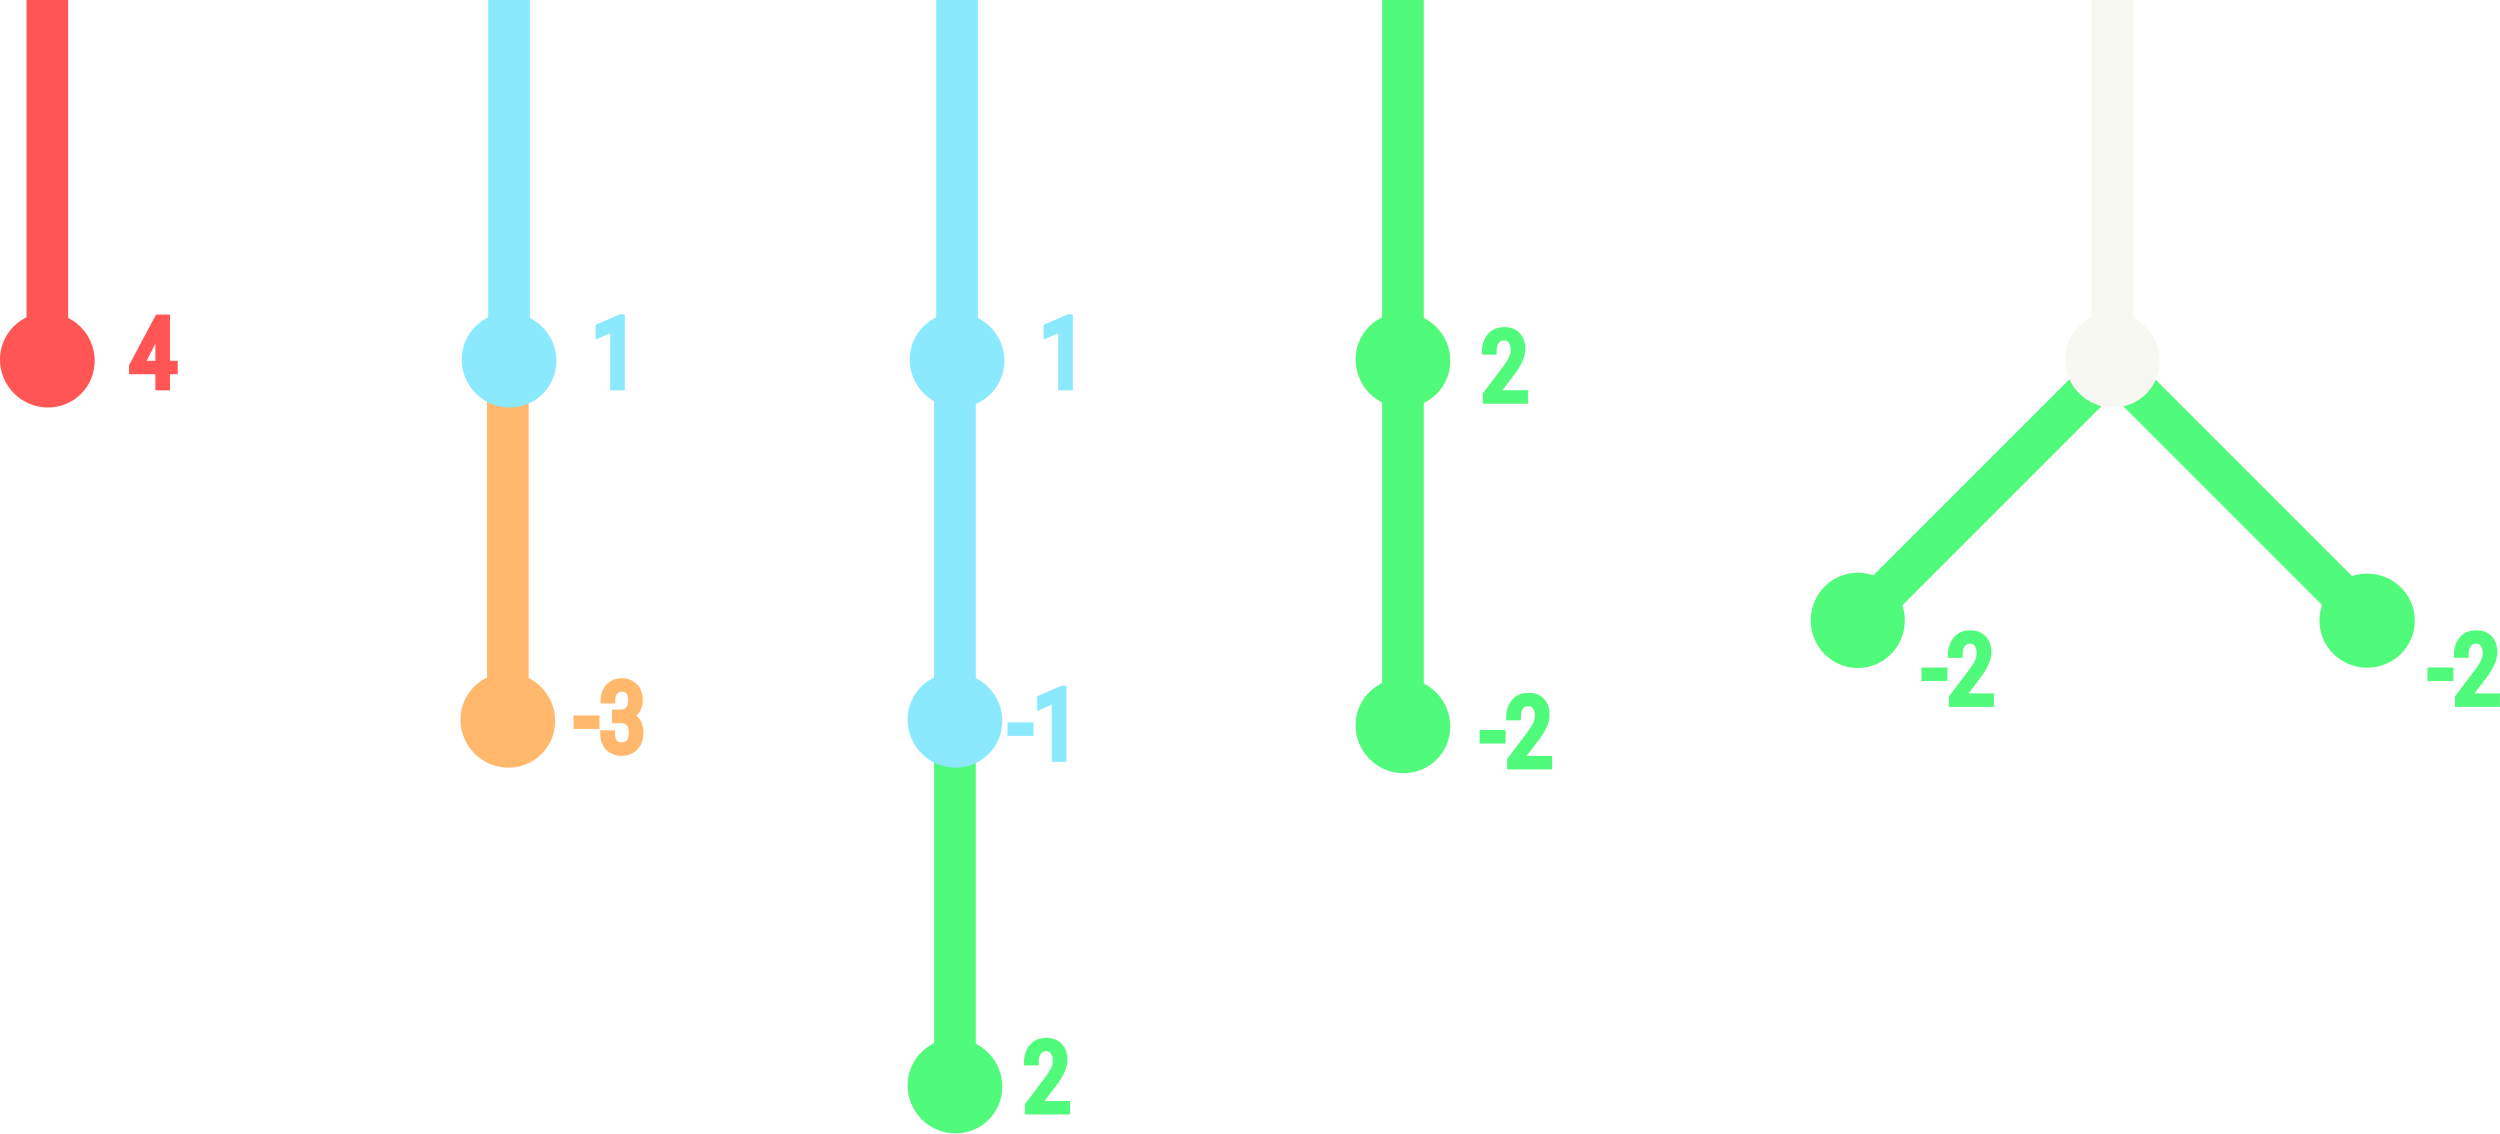
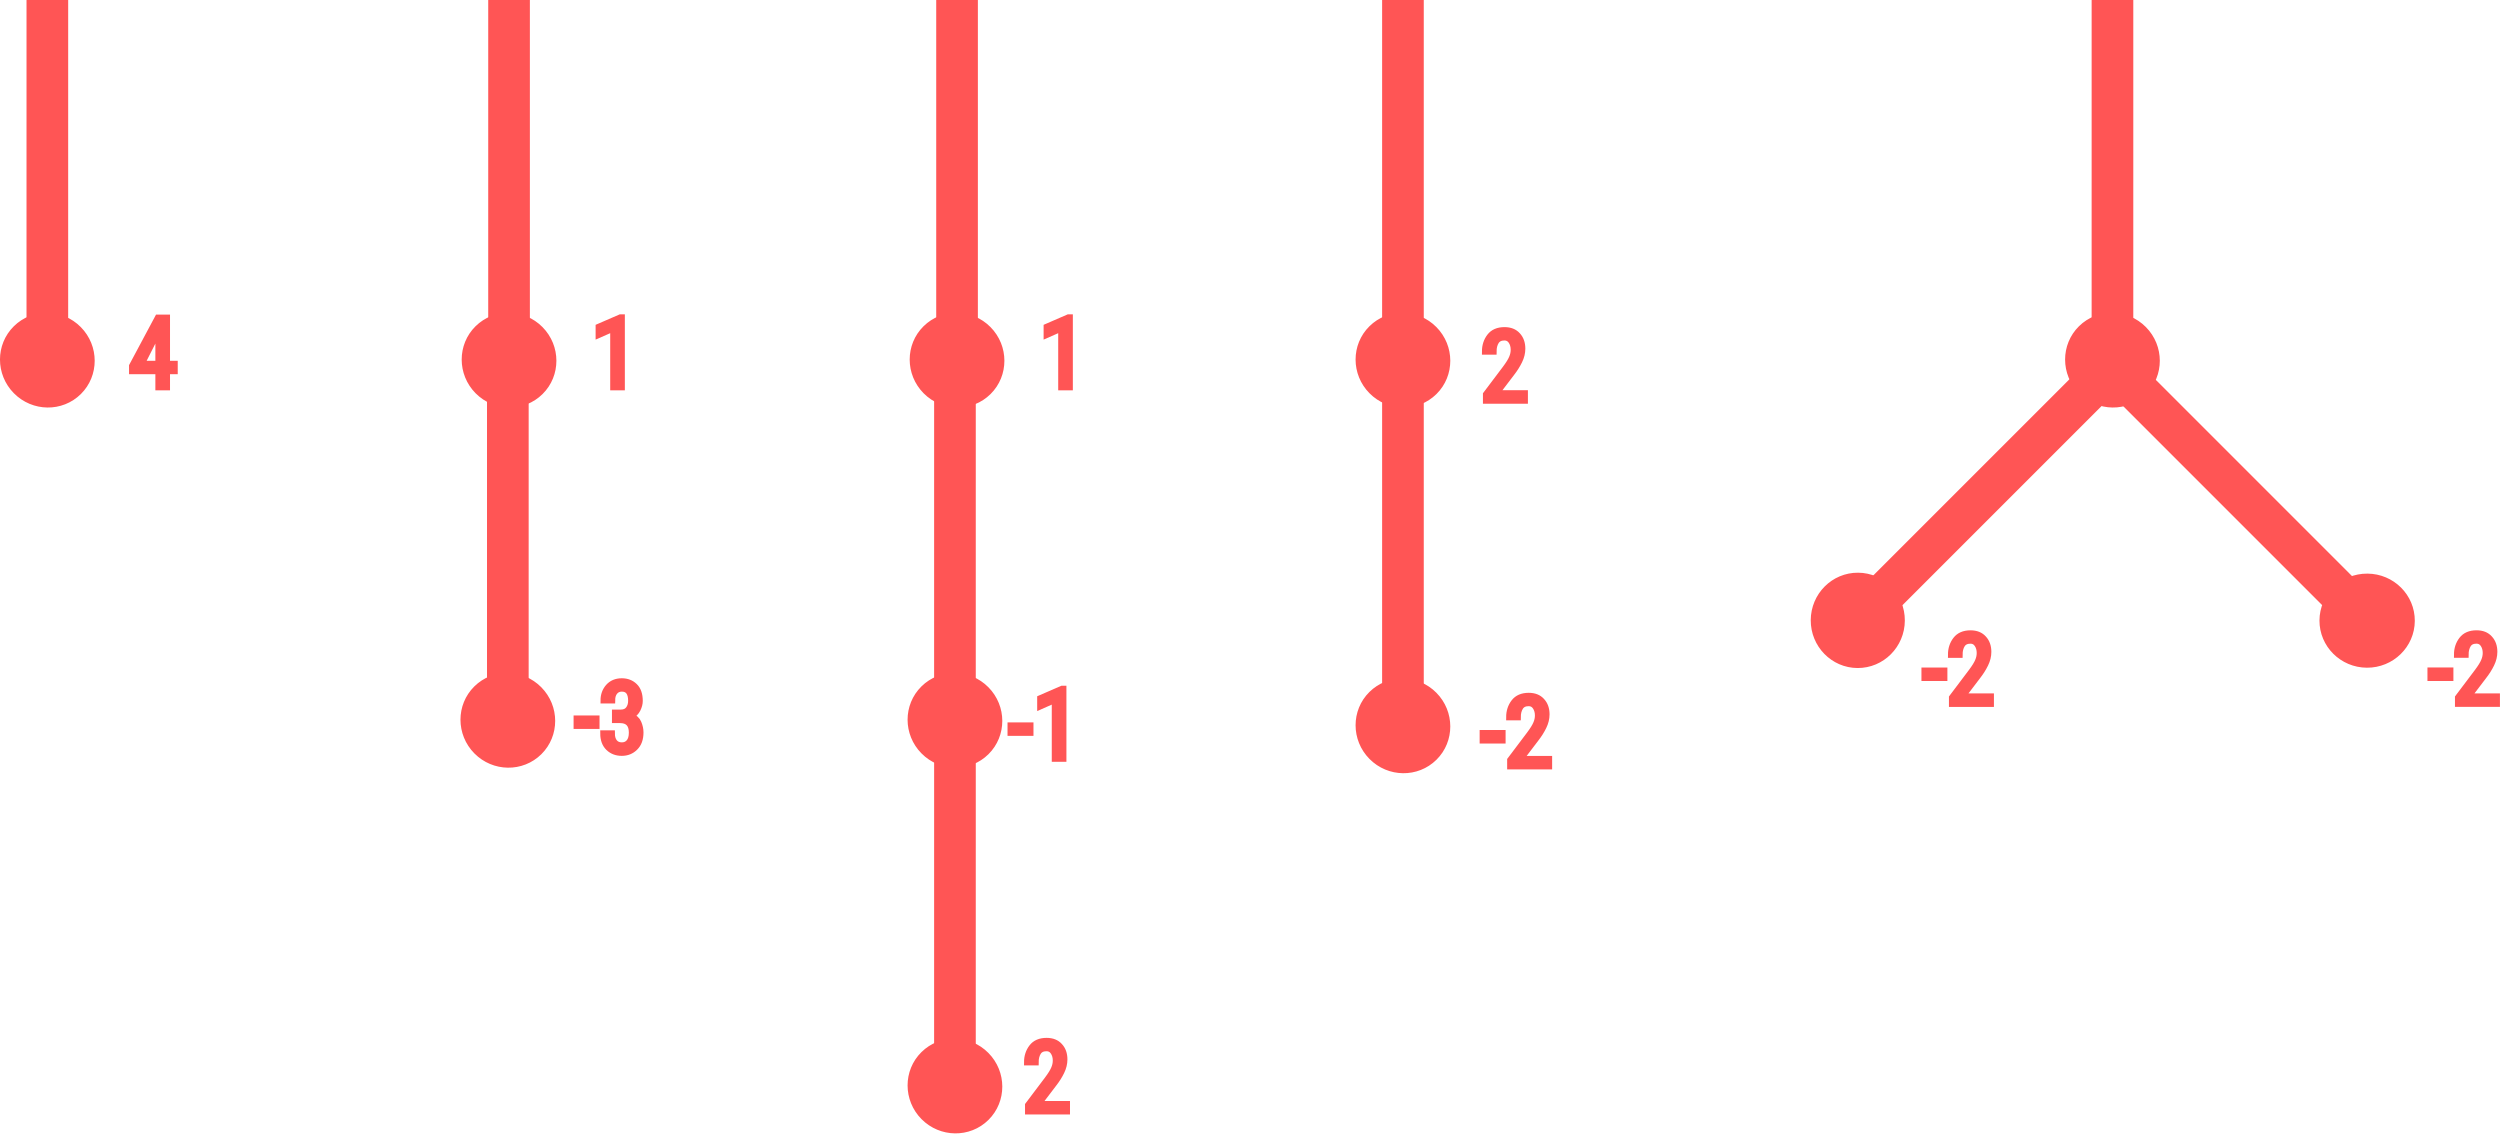
<svg xmlns="http://www.w3.org/2000/svg" viewBox="0 0 273.015 123.771" version="1.1" id="svg1">
  <defs id="defs1" />
  <g id="layer1" transform="translate(-99.30625,41.16407)">
    <g id="g17" transform="translate(-2.351479)" style="display:none">
      <g id="g2-2" transform="matrix(2.662407,0,0,2.662407,-146.7615,23.69583)">
        <path style="display:inline;fill:none;stroke:#f8f8f2;stroke-width:5.516;stroke-dasharray:none;stroke-opacity:1" d="M 26.124,137.055 60.173,102.625" id="path3-5-7" transform="matrix(-0.2202624,0.2178151,-0.2178151,-0.2202624,110.607,1.497847)" />
        <path id="path5-19-3-5-2-0" style="display:inline;fill:#f8f8f2;stroke-width:0.395" d="m 59.658,97.032 a 6.032,6.114 0 0 1 6.032,6.114 6.032,6.114 0 0 1 -6.032,6.114 6.032,6.114 0 0 1 -6.032,-6.114 6.032,6.114 0 0 1 6.032,-6.114 z" transform="matrix(-0.2202624,0.2178151,-0.2178151,-0.2202624,110.607,1.497847)" />
      </g>
      <g id="g3" transform="translate(27.64196)">
        <g id="g1" transform="matrix(2.662407,0,0,2.662407,-128.2261,23.69583)">
          <path style="display:inline;fill:none;stroke:#f8f8f2;stroke-width:5.516;stroke-dasharray:none;stroke-opacity:1" d="M 26.124,137.055 60.173,102.625" id="path3-5" transform="matrix(-0.2202624,0.2178151,-0.2178151,-0.2202624,110.607,1.497847)" />
          <path id="path5-19-3-5-2" style="display:inline;fill:#f8f8f2;stroke-width:0.395" d="m 59.658,97.032 a 6.032,6.114 0 0 1 6.032,6.114 6.032,6.114 0 0 1 -6.032,6.114 6.032,6.114 0 0 1 -6.032,-6.114 6.032,6.114 0 0 1 6.032,-6.114 z" transform="matrix(-0.2202624,0.2178151,-0.2178151,-0.2202624,110.607,1.497847)" />
        </g>
        <g id="g2" transform="matrix(2.662407,0,0,2.662407,-128.2261,63.63193)">
          <path style="display:inline;fill:none;stroke:#f8f8f2;stroke-width:5.516;stroke-dasharray:none;stroke-opacity:1" d="M 26.124,137.055 60.173,102.625" id="path3-5-3" transform="matrix(-0.2202624,0.2178151,-0.2178151,-0.2202624,110.607,1.497847)" />
          <path id="path5-19-3-5-2-5" style="display:inline;fill:#f8f8f2;stroke-width:0.395" d="m 59.658,97.032 a 6.032,6.114 0 0 1 6.032,6.114 6.032,6.114 0 0 1 -6.032,6.114 6.032,6.114 0 0 1 -6.032,-6.114 6.032,6.114 0 0 1 6.032,-6.114 z" transform="matrix(-0.2202624,0.2178151,-0.2178151,-0.2202624,110.607,1.497847)" />
        </g>
      </g>
    </g>
-     <g id="g8" transform="translate(2.516407,-1.57344)">
-       <g id="g8-3" transform="translate(99.32962,-270.2907)" style="display:inline;fill:#ffb86c;stroke:#ffb86c">
-         <g id="g2-2-9-3-2-5" transform="matrix(2.662407,0,0,2.662407,-146.7615,331.2673)" style="display:inline;fill:#ffb86c;stroke:#ffb86c">
-           <path style="display:inline;fill:#ffb86c;stroke:#ffb86c;stroke-width:5.516;stroke-dasharray:none;stroke-opacity:1" d="M 26.124,137.055 60.173,102.625" id="path3-5-7-2-5-6-6" transform="matrix(-0.2202624,0.2178151,-0.2178151,-0.2202624,110.607,1.497847)" />
-           <path id="path5-19-3-5-2-0-2-6-1-2" style="display:inline;fill:#ffb86c;stroke:#ffb86c;stroke-width:0.395" d="m 59.658,97.032 a 6.032,6.114 0 0 1 6.032,6.114 6.032,6.114 0 0 1 -6.032,6.114 6.032,6.114 0 0 1 -6.032,-6.114 6.032,6.114 0 0 1 6.032,-6.114 z" transform="matrix(-0.2202624,0.2178151,-0.2178151,-0.2202624,110.607,1.497847)" />
+     <g id="g8" transform="translate(2.516407,-1.57344)" style="fill:#ff5555;stroke:#ff5555">
+       <g id="g8-3" transform="translate(99.32962,-270.2907)" style="display:inline;fill:#ff5555;stroke:#ff5555">
+         <g id="g2-2-9-3-2-5" transform="matrix(2.662407,0,0,2.662407,-146.7615,331.2673)" style="display:inline;fill:#ff5555;stroke:#ff5555">
+           <path style="display:inline;fill:#ff5555;stroke:#ff5555;stroke-width:5.516;stroke-dasharray:none;stroke-opacity:1" d="M 26.124,137.055 60.173,102.625" id="path3-5-7-2-5-6-6" transform="matrix(-0.2202624,0.2178151,-0.2178151,-0.2202624,110.607,1.497847)" />
+           <path id="path5-19-3-5-2-0-2-6-1-2" style="display:inline;fill:#ff5555;stroke:#ff5555;stroke-width:0.395" d="m 59.658,97.032 a 6.032,6.114 0 0 1 6.032,6.114 6.032,6.114 0 0 1 -6.032,6.114 6.032,6.114 0 0 1 -6.032,-6.114 6.032,6.114 0 0 1 6.032,-6.114 z" transform="matrix(-0.2202624,0.2178151,-0.2178151,-0.2202624,110.607,1.497847)" />
        </g>
-         <text xml:space="preserve" style="font-size:10.667px;font-family:'TeX Gyre Adventor';-inkscape-font-specification:'TeX Gyre Adventor';display:inline;fill:#ffb86c;stroke:#ffb86c;stroke-width:0.677;stroke-miterlimit:4.1" x="60.188" y="312.793" id="text4-9-9">
-           <tspan id="tspan4-37-1" x="60.188" y="312.793" style="font-style:normal;font-variant:normal;font-weight:normal;font-stretch:normal;font-family:'Roboto Condensed';-inkscape-font-specification:'Roboto Condensed, ';fill:#ffb86c;stroke:#ffb86c">-3</tspan>
+         <text xml:space="preserve" style="font-size:10.667px;font-family:'TeX Gyre Adventor';-inkscape-font-specification:'TeX Gyre Adventor';display:inline;fill:#ff5555;stroke:#ff5555;stroke-width:0.677;stroke-miterlimit:4.1" x="60.188" y="312.793" id="text4-9-9">
+           <tspan id="tspan4-37-1" x="60.188" y="312.793" style="font-style:normal;font-variant:normal;font-weight:normal;font-stretch:normal;font-family:'Roboto Condensed';-inkscape-font-specification:'Roboto Condensed, ';fill:#ff5555;stroke:#ff5555">-3</tspan>
        </text>
      </g>
-       <g id="g15" style="fill:#8be9fd;stroke:#8be9fd" transform="translate(99.462,-119.6226)">
-         <g id="g2-2-9" transform="matrix(2.662407,0,0,2.662407,-146.7615,141.2673)" style="fill:#8be9fd;stroke:#8be9fd">
-           <path style="display:inline;fill:#8be9fd;stroke:#8be9fd;stroke-width:5.516;stroke-dasharray:none;stroke-opacity:1" d="M 26.124,137.055 60.173,102.625" id="path3-5-7-2" transform="matrix(-0.2202624,0.2178151,-0.2178151,-0.2202624,110.607,1.497847)" />
-           <path id="path5-19-3-5-2-0-2" style="display:inline;fill:#8be9fd;stroke:#8be9fd;stroke-width:0.395" d="m 59.658,97.032 a 6.032,6.114 0 0 1 6.032,6.114 6.032,6.114 0 0 1 -6.032,6.114 6.032,6.114 0 0 1 -6.032,-6.114 6.032,6.114 0 0 1 6.032,-6.114 z" transform="matrix(-0.2202624,0.2178151,-0.2178151,-0.2202624,110.607,1.497847)" />
+       <g id="g15" style="fill:#ff5555;stroke:#ff5555" transform="translate(99.462,-119.6226)">
+         <g id="g2-2-9" transform="matrix(2.662407,0,0,2.662407,-146.7615,141.2673)" style="fill:#ff5555;stroke:#ff5555">
+           <path style="display:inline;fill:#ff5555;stroke:#ff5555;stroke-width:5.516;stroke-dasharray:none;stroke-opacity:1" d="M 26.124,137.055 60.173,102.625" id="path3-5-7-2" transform="matrix(-0.2202624,0.2178151,-0.2178151,-0.2202624,110.607,1.497847)" />
+           <path id="path5-19-3-5-2-0-2" style="display:inline;fill:#ff5555;stroke:#ff5555;stroke-width:0.395" d="m 59.658,97.032 a 6.032,6.114 0 0 1 6.032,6.114 6.032,6.114 0 0 1 -6.032,6.114 6.032,6.114 0 0 1 -6.032,-6.114 6.032,6.114 0 0 1 6.032,-6.114 z" transform="matrix(-0.2202624,0.2178151,-0.2178151,-0.2202624,110.607,1.497847)" />
        </g>
-         <text xml:space="preserve" style="font-size:10.667px;font-family:'TeX Gyre Adventor';-inkscape-font-specification:'TeX Gyre Adventor';fill:#8be9fd;stroke:#8be9fd;stroke-width:0.677;stroke-miterlimit:4.1" x="61.867" y="122.318" id="text4">
-           <tspan id="tspan4" x="61.867" y="122.318" style="font-style:normal;font-variant:normal;font-weight:normal;font-stretch:normal;font-family:'Roboto Condensed';-inkscape-font-specification:'Roboto Condensed, ';fill:#8be9fd;stroke:#8be9fd">1</tspan>
+         <text xml:space="preserve" style="font-size:10.667px;font-family:'TeX Gyre Adventor';-inkscape-font-specification:'TeX Gyre Adventor';fill:#ff5555;stroke:#ff5555;stroke-width:0.677;stroke-miterlimit:4.1" x="61.867" y="122.318" id="text4">
+           <tspan id="tspan4" x="61.867" y="122.318" style="font-style:normal;font-variant:normal;font-weight:normal;font-stretch:normal;font-family:'Roboto Condensed';-inkscape-font-specification:'Roboto Condensed, ';fill:#ff5555;stroke:#ff5555">1</tspan>
        </text>
      </g>
    </g>
    <g id="g4" style="display:none">
      <g id="g14" transform="translate(201.4377,-213.7866)" style="fill:#50fa7b;stroke:#50fa7b">
        <g id="g13" style="fill:#50fa7b;stroke:#50fa7b">
          <g id="g2-2-9-3" transform="matrix(2.662407,0,0,2.662407,-144.6805,236.2673)" style="fill:#50fa7b;stroke:#50fa7b">
            <path style="display:inline;fill:#50fa7b;stroke:#50fa7b;stroke-width:5.516;stroke-dasharray:none;stroke-opacity:1" d="M 26.124,137.055 60.173,102.625" id="path3-5-7-2-5" transform="matrix(-0.2202624,0.2178151,-0.2178151,-0.2202624,110.607,1.497847)" />
            <path id="path5-19-3-5-2-0-2-6" style="display:inline;fill:#50fa7b;stroke:#50fa7b;stroke-width:0.395" d="m 59.658,97.032 a 6.032,6.114 0 0 1 6.032,6.114 6.032,6.114 0 0 1 -6.032,6.114 6.032,6.114 0 0 1 -6.032,-6.114 6.032,6.114 0 0 1 6.032,-6.114 z" transform="matrix(-0.2202624,0.2178151,-0.2178151,-0.2202624,110.607,1.497847)" />
          </g>
        </g>
        <text xml:space="preserve" style="font-size:10.667px;font-family:'TeX Gyre Adventor';-inkscape-font-specification:'TeX Gyre Adventor';fill:#50fa7b;stroke:#50fa7b;stroke-width:0.677;stroke-miterlimit:4.1" x="63.463" y="218.781" id="text4-6">
          <tspan id="tspan4-3" x="63.463" y="218.781" style="font-style:normal;font-variant:normal;font-weight:normal;font-stretch:normal;font-family:'Roboto Condensed';-inkscape-font-specification:'Roboto Condensed, ';fill:#50fa7b;stroke:#50fa7b">2</tspan>
        </text>
      </g>
      <g id="g12" transform="translate(205.5341,-213.7866)" style="fill:#50fa7b;stroke:#50fa7b">
        <g id="g4-8-2" transform="translate(25.6267,212.5715)" style="fill:#50fa7b;stroke:#50fa7b">
          <g id="g2-9-9" transform="matrix(2.662407,0,0,2.662407,-128.2261,23.69583)" style="fill:#50fa7b;stroke:#50fa7b">
            <path style="display:inline;fill:#50fa7b;stroke:#50fa7b;stroke-width:5.516;stroke-dasharray:none;stroke-opacity:1" d="M 26.124,137.055 60.173,102.625" id="path3-5-73-1" transform="matrix(-0.2202624,0.2178151,-0.2178151,-0.2202624,110.607,1.497847)" />
            <path id="path5-19-3-5-2-6-2" style="display:inline;fill:#50fa7b;stroke:#50fa7b;stroke-width:0.395" d="m 59.658,97.032 a 6.032,6.114 0 0 1 6.032,6.114 6.032,6.114 0 0 1 -6.032,6.114 6.032,6.114 0 0 1 -6.032,-6.114 6.032,6.114 0 0 1 6.032,-6.114 z" transform="matrix(-0.2202624,0.2178151,-0.2178151,-0.2202624,110.607,1.497847)" />
          </g>
          <g id="g3-1-7" transform="matrix(2.662407,0,0,2.662407,-128.2261,63.63193)" style="fill:#50fa7b;stroke:#50fa7b">
            <path style="display:inline;fill:#50fa7b;stroke:#50fa7b;stroke-width:5.516;stroke-dasharray:none;stroke-opacity:1" d="M 26.124,137.055 60.173,102.625" id="path3-5-3-2-0" transform="matrix(-0.2202624,0.2178151,-0.2178151,-0.2202624,110.607,1.497847)" />
            <path id="path5-19-3-5-2-5-9-9" style="display:inline;fill:#50fa7b;stroke:#50fa7b;stroke-width:0.395" d="m 59.658,97.032 a 6.032,6.114 0 0 1 6.032,6.114 6.032,6.114 0 0 1 -6.032,6.114 6.032,6.114 0 0 1 -6.032,-6.114 6.032,6.114 0 0 1 6.032,-6.114 z" transform="matrix(-0.2202624,0.2178151,-0.2178151,-0.2202624,110.607,1.497847)" />
          </g>
        </g>
        <text xml:space="preserve" style="font-size:10.667px;font-family:'TeX Gyre Adventor';-inkscape-font-specification:'TeX Gyre Adventor';fill:#50fa7b;stroke:#50fa7b;stroke-width:0.677;stroke-miterlimit:4.1" x="105" y="255" id="text4-55">
          <tspan id="tspan4-4" x="105" y="255" style="font-style:normal;font-variant:normal;font-weight:normal;font-stretch:normal;font-family:'Roboto Condensed';-inkscape-font-specification:'Roboto Condensed, ';fill:#50fa7b;stroke:#50fa7b">2</tspan>
        </text>
      </g>
    </g>
-     <g id="g7">
-       <g id="g6" transform="translate(-54.72414,-0.41768)">
-         <g id="g11-8" transform="translate(57.98699,-293.4567)" style="display:inline;fill:#ffb86c;stroke:#ffb86c">
-           <g id="g4-6-4" transform="translate(55.3292,-17.95782)" style="fill:#ffb86c;stroke:#ffb86c">
-             <g id="g4-8-2-3-6-3" transform="translate(73.54563,347.5395)" style="fill:#ffb86c;stroke:#ffb86c">
-               <g id="g3-1-7-3-5-2" transform="matrix(2.662407,0,0,2.662407,-128.2261,63.63193)" style="fill:#50fa7b;stroke:#50fa7b">
-                 <path style="display:inline;fill:#50fa7b;stroke:#50fa7b;stroke-width:5.516;stroke-dasharray:none;stroke-opacity:1" d="M 26.124,137.055 60.173,102.625" id="path3-5-3-2-0-1-0-0" transform="matrix(-0.2202624,0.2178151,-0.2178151,-0.2202624,110.607,1.497847)" />
-                 <path id="path5-19-3-5-2-5-9-9-9-4-6" style="display:inline;fill:#50fa7b;stroke:#50fa7b;stroke-width:0.395" d="m 59.658,97.032 a 6.032,6.114 0 0 1 6.032,6.114 6.032,6.114 0 0 1 -6.032,6.114 6.032,6.114 0 0 1 -6.032,-6.114 6.032,6.114 0 0 1 6.032,-6.114 z" transform="matrix(-0.2202624,0.2178151,-0.2178151,-0.2202624,110.607,1.497847)" />
+     <g id="g7" style="fill:#ff5555;stroke:#ff5555">
+       <g id="g6" transform="translate(-54.72414,-0.41768)" style="fill:#ff5555;stroke:#ff5555">
+         <g id="g11-8" transform="translate(57.98699,-293.4567)" style="display:inline;fill:#ff5555;stroke:#ff5555">
+           <g id="g4-6-4" transform="translate(55.3292,-17.95782)" style="fill:#ff5555;stroke:#ff5555">
+             <g id="g4-8-2-3-6-3" transform="translate(73.54563,347.5395)" style="fill:#ff5555;stroke:#ff5555">
+               <g id="g3-1-7-3-5-2" transform="matrix(2.662407,0,0,2.662407,-128.2261,63.63193)" style="fill:#ff5555;stroke:#ff5555">
+                 <path style="display:inline;fill:#ff5555;stroke:#ff5555;stroke-width:5.516;stroke-dasharray:none;stroke-opacity:1" d="M 26.124,137.055 60.173,102.625" id="path3-5-3-2-0-1-0-0" transform="matrix(-0.2202624,0.2178151,-0.2178151,-0.2202624,110.607,1.497847)" />
+                 <path id="path5-19-3-5-2-5-9-9-9-4-6" style="display:inline;fill:#ff5555;stroke:#ff5555;stroke-width:0.395" d="m 59.658,97.032 a 6.032,6.114 0 0 1 6.032,6.114 6.032,6.114 0 0 1 -6.032,6.114 6.032,6.114 0 0 1 -6.032,-6.114 6.032,6.114 0 0 1 6.032,-6.114 z" transform="matrix(-0.2202624,0.2178151,-0.2178151,-0.2202624,110.607,1.497847)" />
              </g>
-               <g id="g2-9-9-6-6-1" transform="matrix(2.662407,0,0,2.662407,-128.2261,23.69583)" style="fill:#8be9fd;stroke:#8be9fd">
-                 <path style="display:inline;fill:#8be9fd;stroke:#8be9fd;stroke-width:5.516;stroke-dasharray:none;stroke-opacity:1" d="M 26.124,137.055 60.173,102.625" id="path3-5-73-1-1-4-4" transform="matrix(-0.2202624,0.2178151,-0.2178151,-0.2202624,110.607,1.497847)" />
-                 <path id="path5-19-3-5-2-6-2-29-9-9" style="display:inline;fill:#8be9fd;stroke:#8be9fd;stroke-width:0.395" d="m 59.658,97.032 a 6.032,6.114 0 0 1 6.032,6.114 6.032,6.114 0 0 1 -6.032,6.114 6.032,6.114 0 0 1 -6.032,-6.114 6.032,6.114 0 0 1 6.032,-6.114 z" transform="matrix(-0.2202624,0.2178151,-0.2178151,-0.2202624,110.607,1.497847)" />
+               <g id="g2-9-9-6-6-1" transform="matrix(2.662407,0,0,2.662407,-128.2261,23.69583)" style="fill:#ff5555;stroke:#ff5555">
+                 <path style="display:inline;fill:#ff5555;stroke:#ff5555;stroke-width:5.516;stroke-dasharray:none;stroke-opacity:1" d="M 26.124,137.055 60.173,102.625" id="path3-5-73-1-1-4-4" transform="matrix(-0.2202624,0.2178151,-0.2178151,-0.2202624,110.607,1.497847)" />
+                 <path id="path5-19-3-5-2-6-2-29-9-9" style="display:inline;fill:#ff5555;stroke:#ff5555;stroke-width:0.395" d="m 59.658,97.032 a 6.032,6.114 0 0 1 6.032,6.114 6.032,6.114 0 0 1 -6.032,6.114 6.032,6.114 0 0 1 -6.032,-6.114 6.032,6.114 0 0 1 6.032,-6.114 z" transform="matrix(-0.2202624,0.2178151,-0.2178151,-0.2202624,110.607,1.497847)" />
              </g>
            </g>
          </g>
-           <text xml:space="preserve" style="font-size:10.667px;font-family:'TeX Gyre Adventor';-inkscape-font-specification:'TeX Gyre Adventor';fill:#50fa7b;stroke:#50fa7b;stroke-width:0.677;stroke-miterlimit:4.1" x="207.71" y="374.081" id="text4-7-8-8">
-             <tspan id="tspan4-8-7-9" x="207.71" y="374.081" style="font-style:normal;font-variant:normal;font-weight:normal;font-stretch:normal;font-family:'Roboto Condensed';-inkscape-font-specification:'Roboto Condensed, ';fill:#50fa7b;stroke:#50fa7b">2</tspan>
+           <text xml:space="preserve" style="font-size:10.667px;font-family:'TeX Gyre Adventor';-inkscape-font-specification:'TeX Gyre Adventor';fill:#ff5555;stroke:#ff5555;stroke-width:0.677;stroke-miterlimit:4.1" x="207.71" y="374.081" id="text4-7-8-8">
+             <tspan id="tspan4-8-7-9" x="207.71" y="374.081" style="font-style:normal;font-variant:normal;font-weight:normal;font-stretch:normal;font-family:'Roboto Condensed';-inkscape-font-specification:'Roboto Condensed, ';fill:#ff5555;stroke:#ff5555">2</tspan>
          </text>
-           <text xml:space="preserve" style="font-size:10.667px;font-family:'TeX Gyre Adventor';-inkscape-font-specification:'TeX Gyre Adventor';fill:#8be9fd;stroke:#8be9fd;stroke-width:0.677;stroke-miterlimit:4.1" x="206.16" y="335.559" id="text4-3-1-2">
-             <tspan id="tspan4-1-7-6" x="206.16" y="335.559" style="font-style:normal;font-variant:normal;font-weight:normal;font-stretch:normal;font-family:'Roboto Condensed';-inkscape-font-specification:'Roboto Condensed, ';fill:#8be9fd;stroke:#8be9fd">-1</tspan>
+           <text xml:space="preserve" style="font-size:10.667px;font-family:'TeX Gyre Adventor';-inkscape-font-specification:'TeX Gyre Adventor';fill:#ff5555;stroke:#ff5555;stroke-width:0.677;stroke-miterlimit:4.1" x="206.16" y="335.559" id="text4-3-1-2">
+             <tspan id="tspan4-1-7-6" x="206.16" y="335.559" style="font-style:normal;font-variant:normal;font-weight:normal;font-stretch:normal;font-family:'Roboto Condensed';-inkscape-font-specification:'Roboto Condensed, ';fill:#ff5555;stroke:#ff5555">-1</tspan>
          </text>
        </g>
-         <g id="g15-6" style="fill:#8be9fd;stroke:#8be9fd" transform="translate(205.6267,-120.7783)">
-           <g id="g2-2-9-1" transform="matrix(2.662407,0,0,2.662407,-146.7615,141.2673)" style="fill:#8be9fd;stroke:#8be9fd">
-             <path style="display:inline;fill:#8be9fd;stroke:#8be9fd;stroke-width:5.516;stroke-dasharray:none;stroke-opacity:1" d="M 26.124,137.055 60.173,102.625" id="path3-5-7-2-2" transform="matrix(-0.2202624,0.2178151,-0.2178151,-0.2202624,110.607,1.497847)" />
-             <path id="path5-19-3-5-2-0-2-9" style="display:inline;fill:#8be9fd;stroke:#8be9fd;stroke-width:0.395" d="m 59.658,97.032 a 6.032,6.114 0 0 1 6.032,6.114 6.032,6.114 0 0 1 -6.032,6.114 6.032,6.114 0 0 1 -6.032,-6.114 6.032,6.114 0 0 1 6.032,-6.114 z" transform="matrix(-0.2202624,0.2178151,-0.2178151,-0.2202624,110.607,1.497847)" />
+         <g id="g15-6" style="fill:#ff5555;stroke:#ff5555" transform="translate(205.6267,-120.7783)">
+           <g id="g2-2-9-1" transform="matrix(2.662407,0,0,2.662407,-146.7615,141.2673)" style="fill:#ff5555;stroke:#ff5555">
+             <path style="display:inline;fill:#ff5555;stroke:#ff5555;stroke-width:5.516;stroke-dasharray:none;stroke-opacity:1" d="M 26.124,137.055 60.173,102.625" id="path3-5-7-2-2" transform="matrix(-0.2202624,0.2178151,-0.2178151,-0.2202624,110.607,1.497847)" />
+             <path id="path5-19-3-5-2-0-2-9" style="display:inline;fill:#ff5555;stroke:#ff5555;stroke-width:0.395" d="m 59.658,97.032 a 6.032,6.114 0 0 1 6.032,6.114 6.032,6.114 0 0 1 -6.032,6.114 6.032,6.114 0 0 1 -6.032,-6.114 6.032,6.114 0 0 1 6.032,-6.114 z" transform="matrix(-0.2202624,0.2178151,-0.2178151,-0.2202624,110.607,1.497847)" />
          </g>
-           <text xml:space="preserve" style="font-size:10.667px;font-family:'TeX Gyre Adventor';-inkscape-font-specification:'TeX Gyre Adventor';fill:#8be9fd;stroke:#8be9fd;stroke-width:0.677;stroke-miterlimit:4.1" x="61.867" y="122.318" id="text4-3">
-             <tspan id="tspan4-1" x="61.867" y="122.318" style="font-style:normal;font-variant:normal;font-weight:normal;font-stretch:normal;font-family:'Roboto Condensed';-inkscape-font-specification:'Roboto Condensed, ';fill:#8be9fd;stroke:#8be9fd">1</tspan>
+           <text xml:space="preserve" style="font-size:10.667px;font-family:'TeX Gyre Adventor';-inkscape-font-specification:'TeX Gyre Adventor';fill:#ff5555;stroke:#ff5555;stroke-width:0.677;stroke-miterlimit:4.1" x="61.867" y="122.318" id="text4-3">
+             <tspan id="tspan4-1" x="61.867" y="122.318" style="font-style:normal;font-variant:normal;font-weight:normal;font-stretch:normal;font-family:'Roboto Condensed';-inkscape-font-specification:'Roboto Condensed, ';fill:#ff5555;stroke:#ff5555">1</tspan>
          </text>
        </g>
      </g>
-       <g id="g24" transform="translate(-3.921508,-2.40945)">
-         <g id="g14-3" transform="translate(201.4377,-213.7866)" style="fill:#50fa7b;stroke:#50fa7b">
-           <g id="g13-5" style="fill:#50fa7b;stroke:#50fa7b">
-             <g id="g2-2-9-3-6" transform="matrix(2.662407,0,0,2.662407,-144.6805,236.2673)" style="fill:#50fa7b;stroke:#50fa7b">
-               <path style="display:inline;fill:#50fa7b;stroke:#50fa7b;stroke-width:5.516;stroke-dasharray:none;stroke-opacity:1" d="M 26.124,137.055 60.173,102.625" id="path3-5-7-2-5-2" transform="matrix(-0.2202624,0.2178151,-0.2178151,-0.2202624,110.607,1.497847)" />
-               <path id="path5-19-3-5-2-0-2-6-9" style="display:inline;fill:#50fa7b;stroke:#50fa7b;stroke-width:0.395" d="m 59.658,97.032 a 6.032,6.114 0 0 1 6.032,6.114 6.032,6.114 0 0 1 -6.032,6.114 6.032,6.114 0 0 1 -6.032,-6.114 6.032,6.114 0 0 1 6.032,-6.114 z" transform="matrix(-0.2202624,0.2178151,-0.2178151,-0.2202624,110.607,1.497847)" />
+       <g id="g24" transform="translate(-3.921508,-2.40945)" style="fill:#ff5555;stroke:#ff5555">
+         <g id="g14-3" transform="translate(201.4377,-213.7866)" style="fill:#ff5555;stroke:#ff5555">
+           <g id="g13-5" style="fill:#ff5555;stroke:#ff5555">
+             <g id="g2-2-9-3-6" transform="matrix(2.662407,0,0,2.662407,-144.6805,236.2673)" style="fill:#ff5555;stroke:#ff5555">
+               <path style="display:inline;fill:#ff5555;stroke:#ff5555;stroke-width:5.516;stroke-dasharray:none;stroke-opacity:1" d="M 26.124,137.055 60.173,102.625" id="path3-5-7-2-5-2" transform="matrix(-0.2202624,0.2178151,-0.2178151,-0.2202624,110.607,1.497847)" />
+               <path id="path5-19-3-5-2-0-2-6-9" style="display:inline;fill:#ff5555;stroke:#ff5555;stroke-width:0.395" d="m 59.658,97.032 a 6.032,6.114 0 0 1 6.032,6.114 6.032,6.114 0 0 1 -6.032,6.114 6.032,6.114 0 0 1 -6.032,-6.114 6.032,6.114 0 0 1 6.032,-6.114 z" transform="matrix(-0.2202624,0.2178151,-0.2178151,-0.2202624,110.607,1.497847)" />
            </g>
          </g>
-           <text xml:space="preserve" style="font-size:10.667px;font-family:'TeX Gyre Adventor';-inkscape-font-specification:'TeX Gyre Adventor';fill:#50fa7b;stroke:#50fa7b;stroke-width:0.677;stroke-miterlimit:4.1" x="63.463" y="218.781" id="text4-6-1">
-             <tspan id="tspan4-3-2" x="63.463" y="218.781" style="font-style:normal;font-variant:normal;font-weight:normal;font-stretch:normal;font-family:'Roboto Condensed';-inkscape-font-specification:'Roboto Condensed, ';fill:#50fa7b;stroke:#50fa7b">2</tspan>
+           <text xml:space="preserve" style="font-size:10.667px;font-family:'TeX Gyre Adventor';-inkscape-font-specification:'TeX Gyre Adventor';fill:#ff5555;stroke:#ff5555;stroke-width:0.677;stroke-miterlimit:4.1" x="63.463" y="218.781" id="text4-6-1">
+             <tspan id="tspan4-3-2" x="63.463" y="218.781" style="font-style:normal;font-variant:normal;font-weight:normal;font-stretch:normal;font-family:'Roboto Condensed';-inkscape-font-specification:'Roboto Condensed, ';fill:#ff5555;stroke:#ff5555">2</tspan>
          </text>
        </g>
-         <g id="g14-6" transform="translate(201.4377,-173.8505)" style="fill:#50fa7b;stroke:#50fa7b">
-           <g id="g13-1" style="fill:#50fa7b;stroke:#50fa7b">
-             <g id="g2-2-9-3-0" transform="matrix(2.662407,0,0,2.662407,-144.6805,236.2673)" style="fill:#50fa7b;stroke:#50fa7b">
-               <path style="display:inline;fill:#50fa7b;stroke:#50fa7b;stroke-width:5.516;stroke-dasharray:none;stroke-opacity:1" d="M 26.124,137.055 60.173,102.625" id="path3-5-7-2-5-61" transform="matrix(-0.2202624,0.2178151,-0.2178151,-0.2202624,110.607,1.497847)" />
-               <path id="path5-19-3-5-2-0-2-6-5" style="display:inline;fill:#50fa7b;stroke:#50fa7b;stroke-width:0.395" d="m 59.658,97.032 a 6.032,6.114 0 0 1 6.032,6.114 6.032,6.114 0 0 1 -6.032,6.114 6.032,6.114 0 0 1 -6.032,-6.114 6.032,6.114 0 0 1 6.032,-6.114 z" transform="matrix(-0.2202624,0.2178151,-0.2178151,-0.2202624,110.607,1.497847)" />
+         <g id="g14-6" transform="translate(201.4377,-173.8505)" style="fill:#ff5555;stroke:#ff5555">
+           <g id="g13-1" style="fill:#ff5555;stroke:#ff5555">
+             <g id="g2-2-9-3-0" transform="matrix(2.662407,0,0,2.662407,-144.6805,236.2673)" style="fill:#ff5555;stroke:#ff5555">
+               <path style="display:inline;fill:#ff5555;stroke:#ff5555;stroke-width:5.516;stroke-dasharray:none;stroke-opacity:1" d="M 26.124,137.055 60.173,102.625" id="path3-5-7-2-5-61" transform="matrix(-0.2202624,0.2178151,-0.2178151,-0.2202624,110.607,1.497847)" />
+               <path id="path5-19-3-5-2-0-2-6-5" style="display:inline;fill:#ff5555;stroke:#ff5555;stroke-width:0.395" d="m 59.658,97.032 a 6.032,6.114 0 0 1 6.032,6.114 6.032,6.114 0 0 1 -6.032,6.114 6.032,6.114 0 0 1 -6.032,-6.114 6.032,6.114 0 0 1 6.032,-6.114 z" transform="matrix(-0.2202624,0.2178151,-0.2178151,-0.2202624,110.607,1.497847)" />
            </g>
          </g>
-           <text xml:space="preserve" style="font-size:10.667px;font-family:'TeX Gyre Adventor';-inkscape-font-specification:'TeX Gyre Adventor';fill:#50fa7b;stroke:#50fa7b;stroke-width:0.677;stroke-miterlimit:4.1" x="63.463" y="218.781" id="text4-6-9">
-             <tspan id="tspan4-3-4" x="63.463" y="218.781" style="font-style:normal;font-variant:normal;font-weight:normal;font-stretch:normal;font-family:'Roboto Condensed';-inkscape-font-specification:'Roboto Condensed, ';fill:#50fa7b;stroke:#50fa7b">-2</tspan>
+           <text xml:space="preserve" style="font-size:10.667px;font-family:'TeX Gyre Adventor';-inkscape-font-specification:'TeX Gyre Adventor';fill:#ff5555;stroke:#ff5555;stroke-width:0.677;stroke-miterlimit:4.1" x="63.463" y="218.781" id="text4-6-9">
+             <tspan id="tspan4-3-4" x="63.463" y="218.781" style="font-style:normal;font-variant:normal;font-weight:normal;font-stretch:normal;font-family:'Roboto Condensed';-inkscape-font-specification:'Roboto Condensed, ';fill:#ff5555;stroke:#ff5555">-2</tspan>
          </text>
        </g>
      </g>
    </g>
-     <g id="g5" transform="translate(0,-1.196022)">
-       <g id="g21" transform="rotate(45,346.1213,-28.70963)">
-         <g id="g3-1-7-4" transform="matrix(2.662407,0,0,2.662407,155.3195,64.20341)" style="fill:#50fa7b;stroke:#50fa7b">
-           <path style="display:inline;fill:#50fa7b;stroke:#50fa7b;stroke-width:5.516;stroke-dasharray:none;stroke-opacity:1" d="M 26.124,137.055 60.173,102.625" id="path3-5-3-2-0-7" transform="matrix(-0.2202624,0.2178151,-0.2178151,-0.2202624,110.607,1.497847)" />
-           <path id="path5-19-3-5-2-5-9-9-6" style="display:inline;fill:#50fa7b;stroke:#50fa7b;stroke-width:0.395" d="m 59.658,97.032 a 6.032,6.114 0 0 1 6.032,6.114 6.032,6.114 0 0 1 -6.032,6.114 6.032,6.114 0 0 1 -6.032,-6.114 6.032,6.114 0 0 1 6.032,-6.114 z" transform="matrix(-0.2202624,0.2178151,-0.2178151,-0.2202624,110.607,1.497847)" />
+     <g id="g5" transform="translate(0,-1.196022)" style="fill:#ff5555;stroke:#ff5555">
+       <g id="g21" transform="rotate(45,346.1213,-28.70963)" style="fill:#ff5555;stroke:#ff5555">
+         <g id="g3-1-7-4" transform="matrix(2.662407,0,0,2.662407,155.3195,64.20341)" style="fill:#ff5555;stroke:#ff5555">
+           <path style="display:inline;fill:#ff5555;stroke:#ff5555;stroke-width:5.516;stroke-dasharray:none;stroke-opacity:1" d="M 26.124,137.055 60.173,102.625" id="path3-5-3-2-0-7" transform="matrix(-0.2202624,0.2178151,-0.2178151,-0.2202624,110.607,1.497847)" />
+           <path id="path5-19-3-5-2-5-9-9-6" style="display:inline;fill:#ff5555;stroke:#ff5555;stroke-width:0.395" d="m 59.658,97.032 a 6.032,6.114 0 0 1 6.032,6.114 6.032,6.114 0 0 1 -6.032,6.114 6.032,6.114 0 0 1 -6.032,-6.114 6.032,6.114 0 0 1 6.032,-6.114 z" transform="matrix(-0.2202624,0.2178151,-0.2178151,-0.2202624,110.607,1.497847)" />
        </g>
-         <text xml:space="preserve" style="font-size:10.667px;font-family:'TeX Gyre Adventor';-inkscape-font-specification:'TeX Gyre Adventor';fill:#50fa7b;stroke:#50fa7b;stroke-width:0.677;stroke-miterlimit:4.1" x="228.152" y="290.043" id="text4-55-3" transform="rotate(-45)">
-           <tspan id="tspan4-4-1" x="228.152" y="290.043" style="font-style:normal;font-variant:normal;font-weight:normal;font-stretch:normal;font-family:'Roboto Condensed';-inkscape-font-specification:'Roboto Condensed, ';fill:#50fa7b;stroke:#50fa7b">-2</tspan>
+         <text xml:space="preserve" style="font-size:10.667px;font-family:'TeX Gyre Adventor';-inkscape-font-specification:'TeX Gyre Adventor';fill:#ff5555;stroke:#ff5555;stroke-width:0.677;stroke-miterlimit:4.1" x="228.152" y="290.043" id="text4-55-3" transform="rotate(-45)">
+           <tspan id="tspan4-4-1" x="228.152" y="290.043" style="font-style:normal;font-variant:normal;font-weight:normal;font-stretch:normal;font-family:'Roboto Condensed';-inkscape-font-specification:'Roboto Condensed, ';fill:#ff5555;stroke:#ff5555">-2</tspan>
        </text>
      </g>
-       <g id="g14-7-7" transform="rotate(-45,-18.78224,-244.4384)" style="fill:#50fa7b;stroke:#50fa7b">
-         <g id="g13-7-5" style="fill:#50fa7b;stroke:#50fa7b">
-           <g id="g2-2-9-3-1-9" transform="matrix(2.662407,0,0,2.662407,-144.6805,236.2673)" style="fill:#50fa7b;stroke:#50fa7b">
-             <path style="display:inline;fill:#50fa7b;stroke:#50fa7b;stroke-width:5.516;stroke-dasharray:none;stroke-opacity:1" d="M 26.124,137.055 60.173,102.625" id="path3-5-7-2-5-1-6" transform="matrix(-0.2202624,0.2178151,-0.2178151,-0.2202624,110.607,1.497847)" />
-             <path id="path5-19-3-5-2-0-2-6-59-2" style="display:inline;fill:#50fa7b;stroke:#50fa7b;stroke-width:0.395" d="m 59.658,97.032 a 6.032,6.114 0 0 1 6.032,6.114 6.032,6.114 0 0 1 -6.032,6.114 6.032,6.114 0 0 1 -6.032,-6.114 6.032,6.114 0 0 1 6.032,-6.114 z" transform="matrix(-0.2202624,0.2178151,-0.2178151,-0.2202624,110.607,1.497847)" />
+       <g id="g14-7-7" transform="rotate(-45,-18.78224,-244.4384)" style="fill:#ff5555;stroke:#ff5555">
+         <g id="g13-7-5" style="fill:#ff5555;stroke:#ff5555">
+           <g id="g2-2-9-3-1-9" transform="matrix(2.662407,0,0,2.662407,-144.6805,236.2673)" style="fill:#ff5555;stroke:#ff5555">
+             <path style="display:inline;fill:#ff5555;stroke:#ff5555;stroke-width:5.516;stroke-dasharray:none;stroke-opacity:1" d="M 26.124,137.055 60.173,102.625" id="path3-5-7-2-5-1-6" transform="matrix(-0.2202624,0.2178151,-0.2178151,-0.2202624,110.607,1.497847)" />
+             <path id="path5-19-3-5-2-0-2-6-59-2" style="display:inline;fill:#ff5555;stroke:#ff5555;stroke-width:0.395" d="m 59.658,97.032 a 6.032,6.114 0 0 1 6.032,6.114 6.032,6.114 0 0 1 -6.032,6.114 6.032,6.114 0 0 1 -6.032,-6.114 6.032,6.114 0 0 1 6.032,-6.114 z" transform="matrix(-0.2202624,0.2178151,-0.2178151,-0.2202624,110.607,1.497847)" />
          </g>
        </g>
-         <text xml:space="preserve" style="font-size:10.667px;font-family:'TeX Gyre Adventor';-inkscape-font-specification:'TeX Gyre Adventor';fill:#50fa7b;stroke:#50fa7b;stroke-width:0.677;stroke-miterlimit:4.1" x="197.145" y="121.765" id="text4-6-7-1" transform="rotate(45)">
-           <tspan id="tspan4-3-7-7" x="197.145" y="121.765" style="font-style:normal;font-variant:normal;font-weight:normal;font-stretch:normal;font-family:'Roboto Condensed';-inkscape-font-specification:'Roboto Condensed, ';fill:#50fa7b;stroke:#50fa7b">-2</tspan>
+         <text xml:space="preserve" style="font-size:10.667px;font-family:'TeX Gyre Adventor';-inkscape-font-specification:'TeX Gyre Adventor';fill:#ff5555;stroke:#ff5555;stroke-width:0.677;stroke-miterlimit:4.1" x="197.145" y="121.765" id="text4-6-7-1" transform="rotate(45)">
+           <tspan id="tspan4-3-7-7" x="197.145" y="121.765" style="font-style:normal;font-variant:normal;font-weight:normal;font-stretch:normal;font-family:'Roboto Condensed';-inkscape-font-specification:'Roboto Condensed, ';fill:#ff5555;stroke:#ff5555">-2</tspan>
        </text>
      </g>
-       <g id="g2-9-9-4" transform="matrix(2.662407,0,0,2.662407,130.3195,21.26731)" style="fill:#f8f8f2;stroke:#f8f8f2">
-         <path style="display:inline;fill:#f8f8f2;stroke:#f8f8f2;stroke-width:5.516;stroke-dasharray:none;stroke-opacity:1" d="M 26.124,137.055 60.173,102.625" id="path3-5-73-1-4" transform="matrix(-0.2202624,0.2178151,-0.2178151,-0.2202624,110.607,1.497847)" />
-         <path id="path5-19-3-5-2-6-2-4" style="display:inline;fill:#f8f8f2;stroke:#f8f8f2;stroke-width:0.395" d="m 59.658,97.032 a 6.032,6.114 0 0 1 6.032,6.114 6.032,6.114 0 0 1 -6.032,6.114 6.032,6.114 0 0 1 -6.032,-6.114 6.032,6.114 0 0 1 6.032,-6.114 z" transform="matrix(-0.2202624,0.2178151,-0.2178151,-0.2202624,110.607,1.497847)" />
+       <g id="g2-9-9-4" transform="matrix(2.662407,0,0,2.662407,130.3195,21.26731)" style="fill:#ff5555;stroke:#ff5555">
+         <path style="display:inline;fill:#ff5555;stroke:#ff5555;stroke-width:5.516;stroke-dasharray:none;stroke-opacity:1" d="M 26.124,137.055 60.173,102.625" id="path3-5-73-1-4" transform="matrix(-0.2202624,0.2178151,-0.2178151,-0.2202624,110.607,1.497847)" />
+         <path id="path5-19-3-5-2-6-2-4" style="display:inline;fill:#ff5555;stroke:#ff5555;stroke-width:0.395" d="m 59.658,97.032 a 6.032,6.114 0 0 1 6.032,6.114 6.032,6.114 0 0 1 -6.032,6.114 6.032,6.114 0 0 1 -6.032,-6.114 6.032,6.114 0 0 1 6.032,-6.114 z" transform="matrix(-0.2202624,0.2178151,-0.2178151,-0.2202624,110.607,1.497847)" />
      </g>
    </g>
-     <g id="g1-5" transform="translate(61.70573,-114.4704)">
-       <g id="g10" transform="translate(0,1.27438)">
+     <g id="g1-5" transform="translate(61.70573,-114.4704)" style="fill:#ff5555;stroke:#ff5555">
+       <g id="g10" transform="translate(0,1.27438)" style="fill:#ff5555;stroke:#ff5555">
        <g id="g2-2-9-4" transform="matrix(2.662407,0,0,2.662407,-156.9097,133.2673)" style="fill:#ff5555;stroke:#ff5555">
          <path style="display:inline;fill:#ff5555;stroke:#ff5555;stroke-width:5.516;stroke-dasharray:none;stroke-opacity:1" d="M 26.124,137.055 60.173,102.625" id="path3-5-7-2-7" transform="matrix(-0.2202624,0.2178151,-0.2178151,-0.2202624,110.607,1.497847)" />
          <path id="path5-19-3-5-2-0-2-4" style="display:inline;fill:#ff5555;stroke:#ff5555;stroke-width:0.395" d="m 59.658,97.032 a 6.032,6.114 0 0 1 6.032,6.114 6.032,6.114 0 0 1 -6.032,6.114 6.032,6.114 0 0 1 -6.032,-6.114 6.032,6.114 0 0 1 6.032,-6.114 z" transform="matrix(-0.2202624,0.2178151,-0.2178151,-0.2202624,110.607,1.497847)" />
        </g>
        <text xml:space="preserve" style="font-size:10.667px;font-family:'TeX Gyre Adventor';-inkscape-font-specification:'TeX Gyre Adventor';fill:#ff5555;stroke:#ff5555;stroke-width:0.677;stroke-miterlimit:4.1" x="51.718" y="114.318" id="text4-4">
          <tspan id="tspan4-30" x="51.718" y="114.318" style="font-style:normal;font-variant:normal;font-weight:normal;font-stretch:normal;font-family:'Roboto Condensed';-inkscape-font-specification:'Roboto Condensed, ';fill:#ff5555;stroke:#ff5555">4</tspan>
        </text>
      </g>
    </g>
  </g>
</svg>
